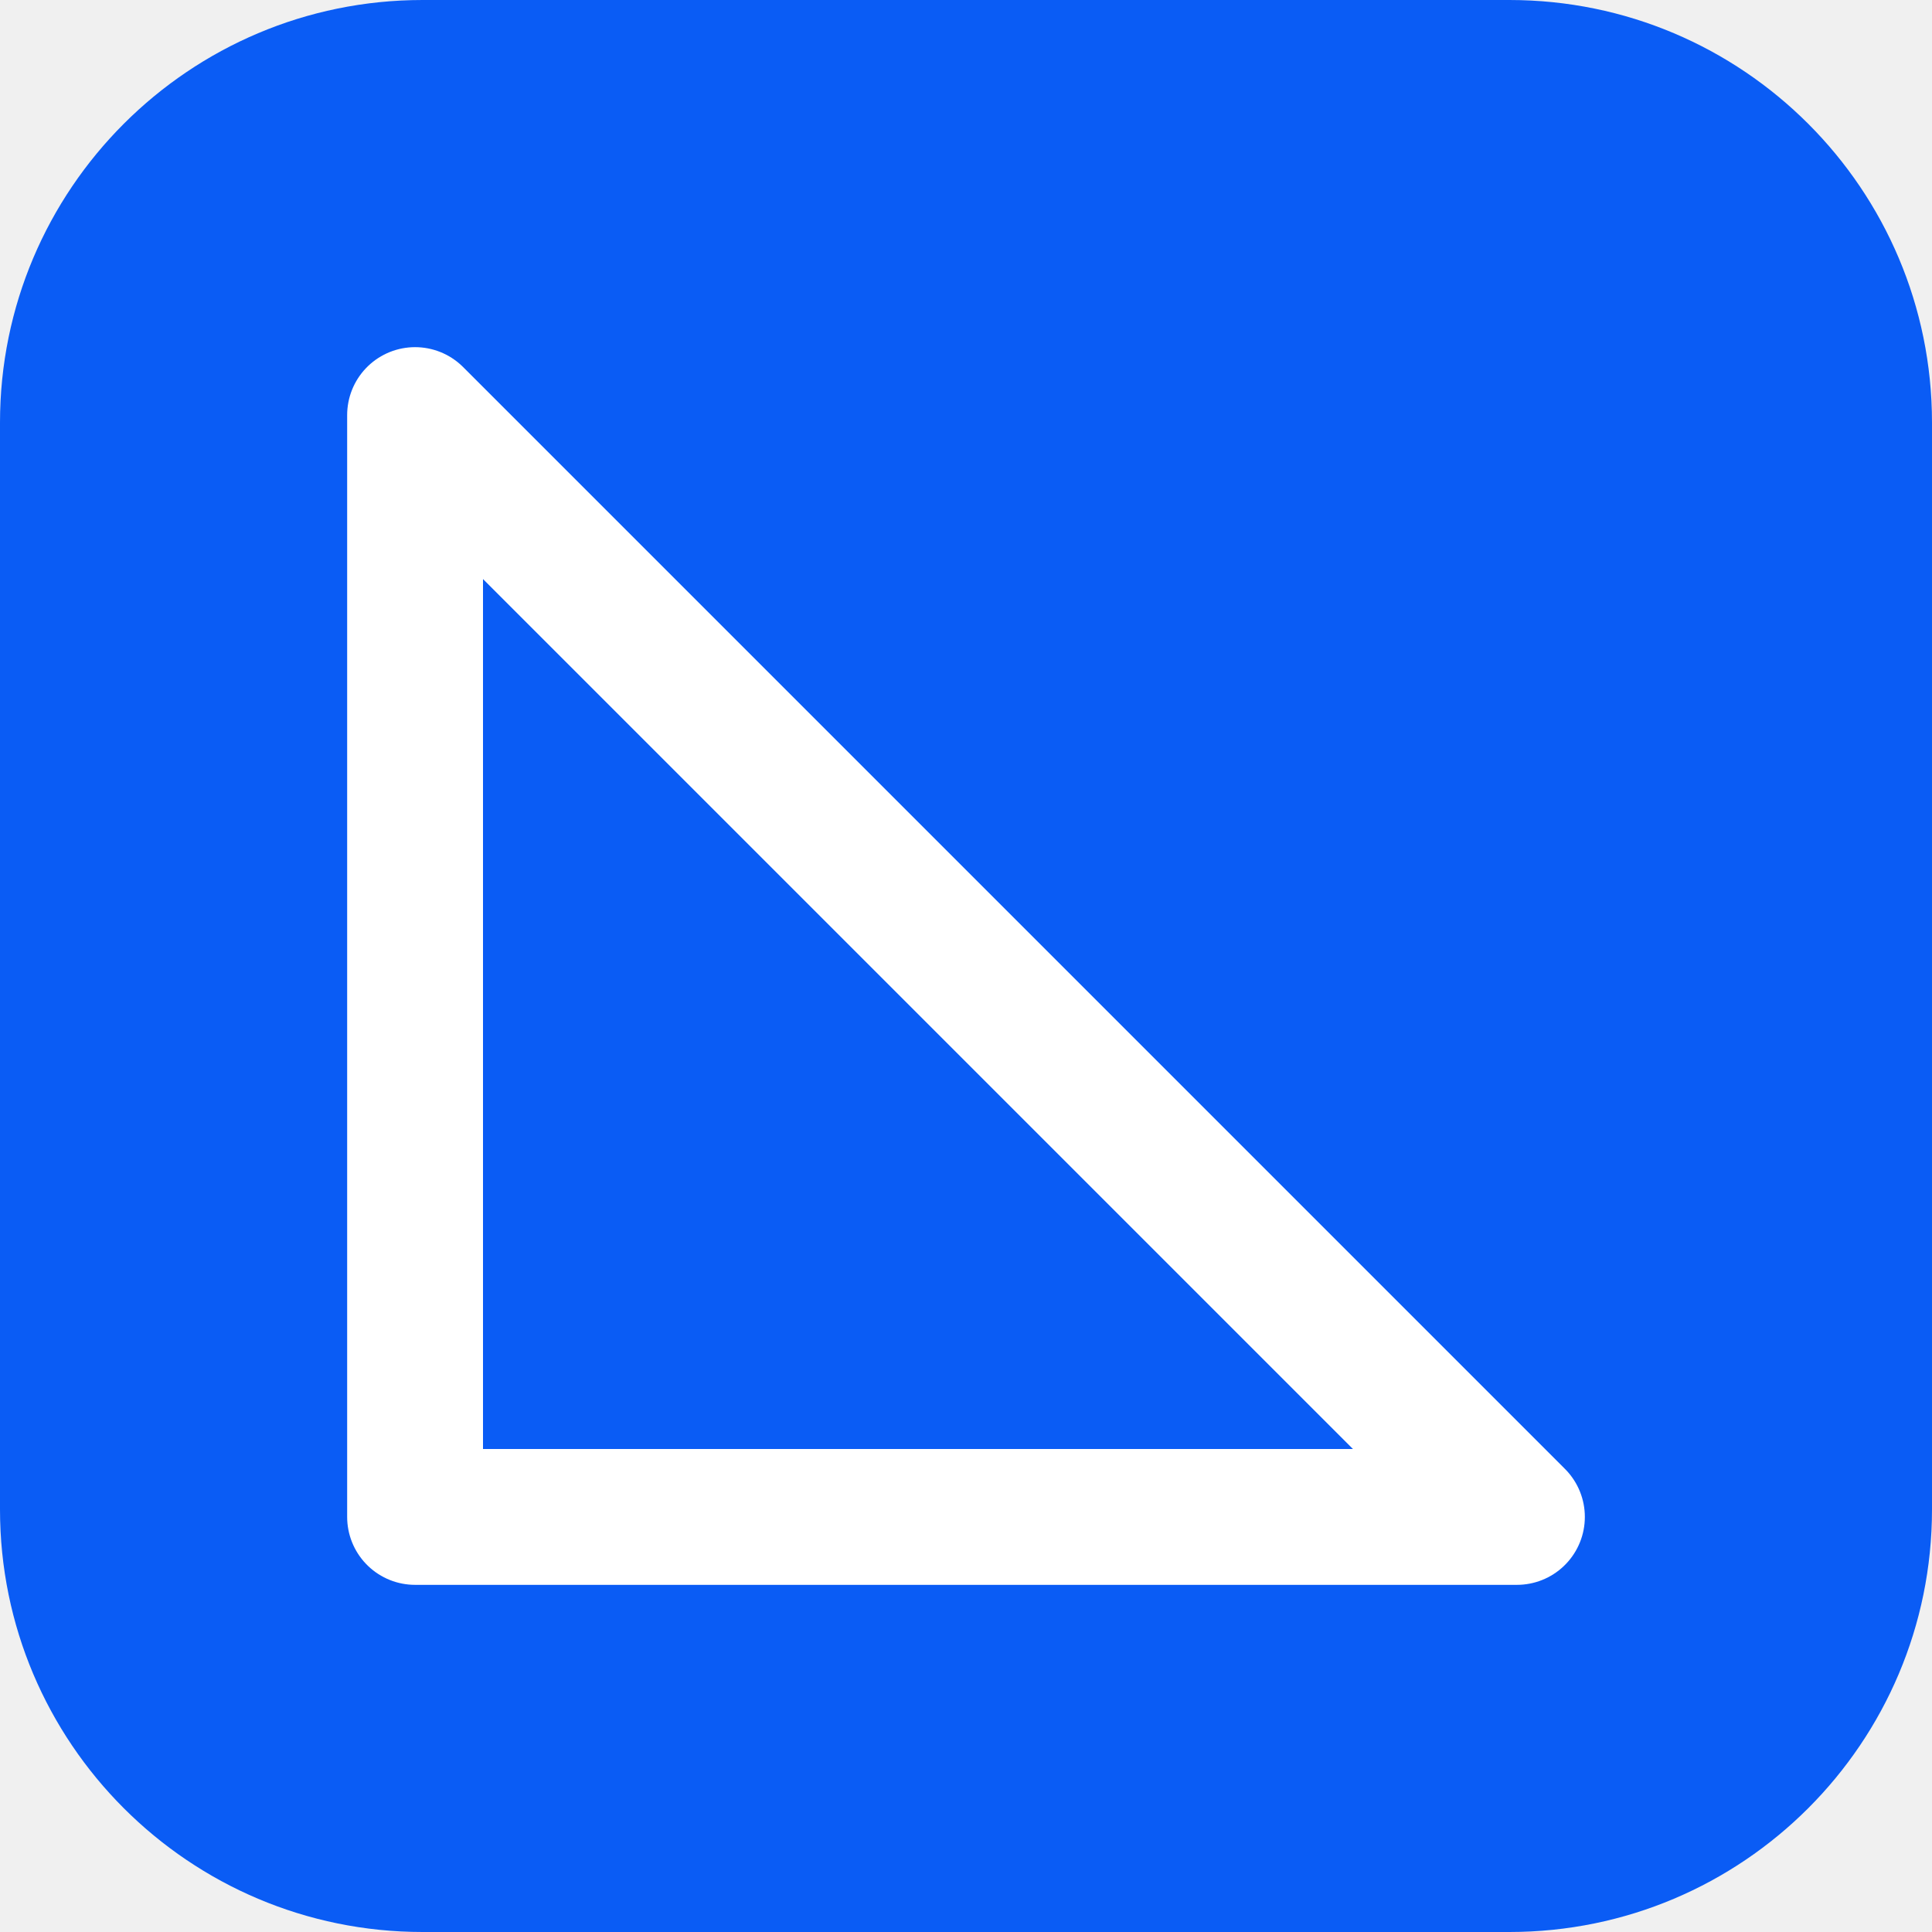
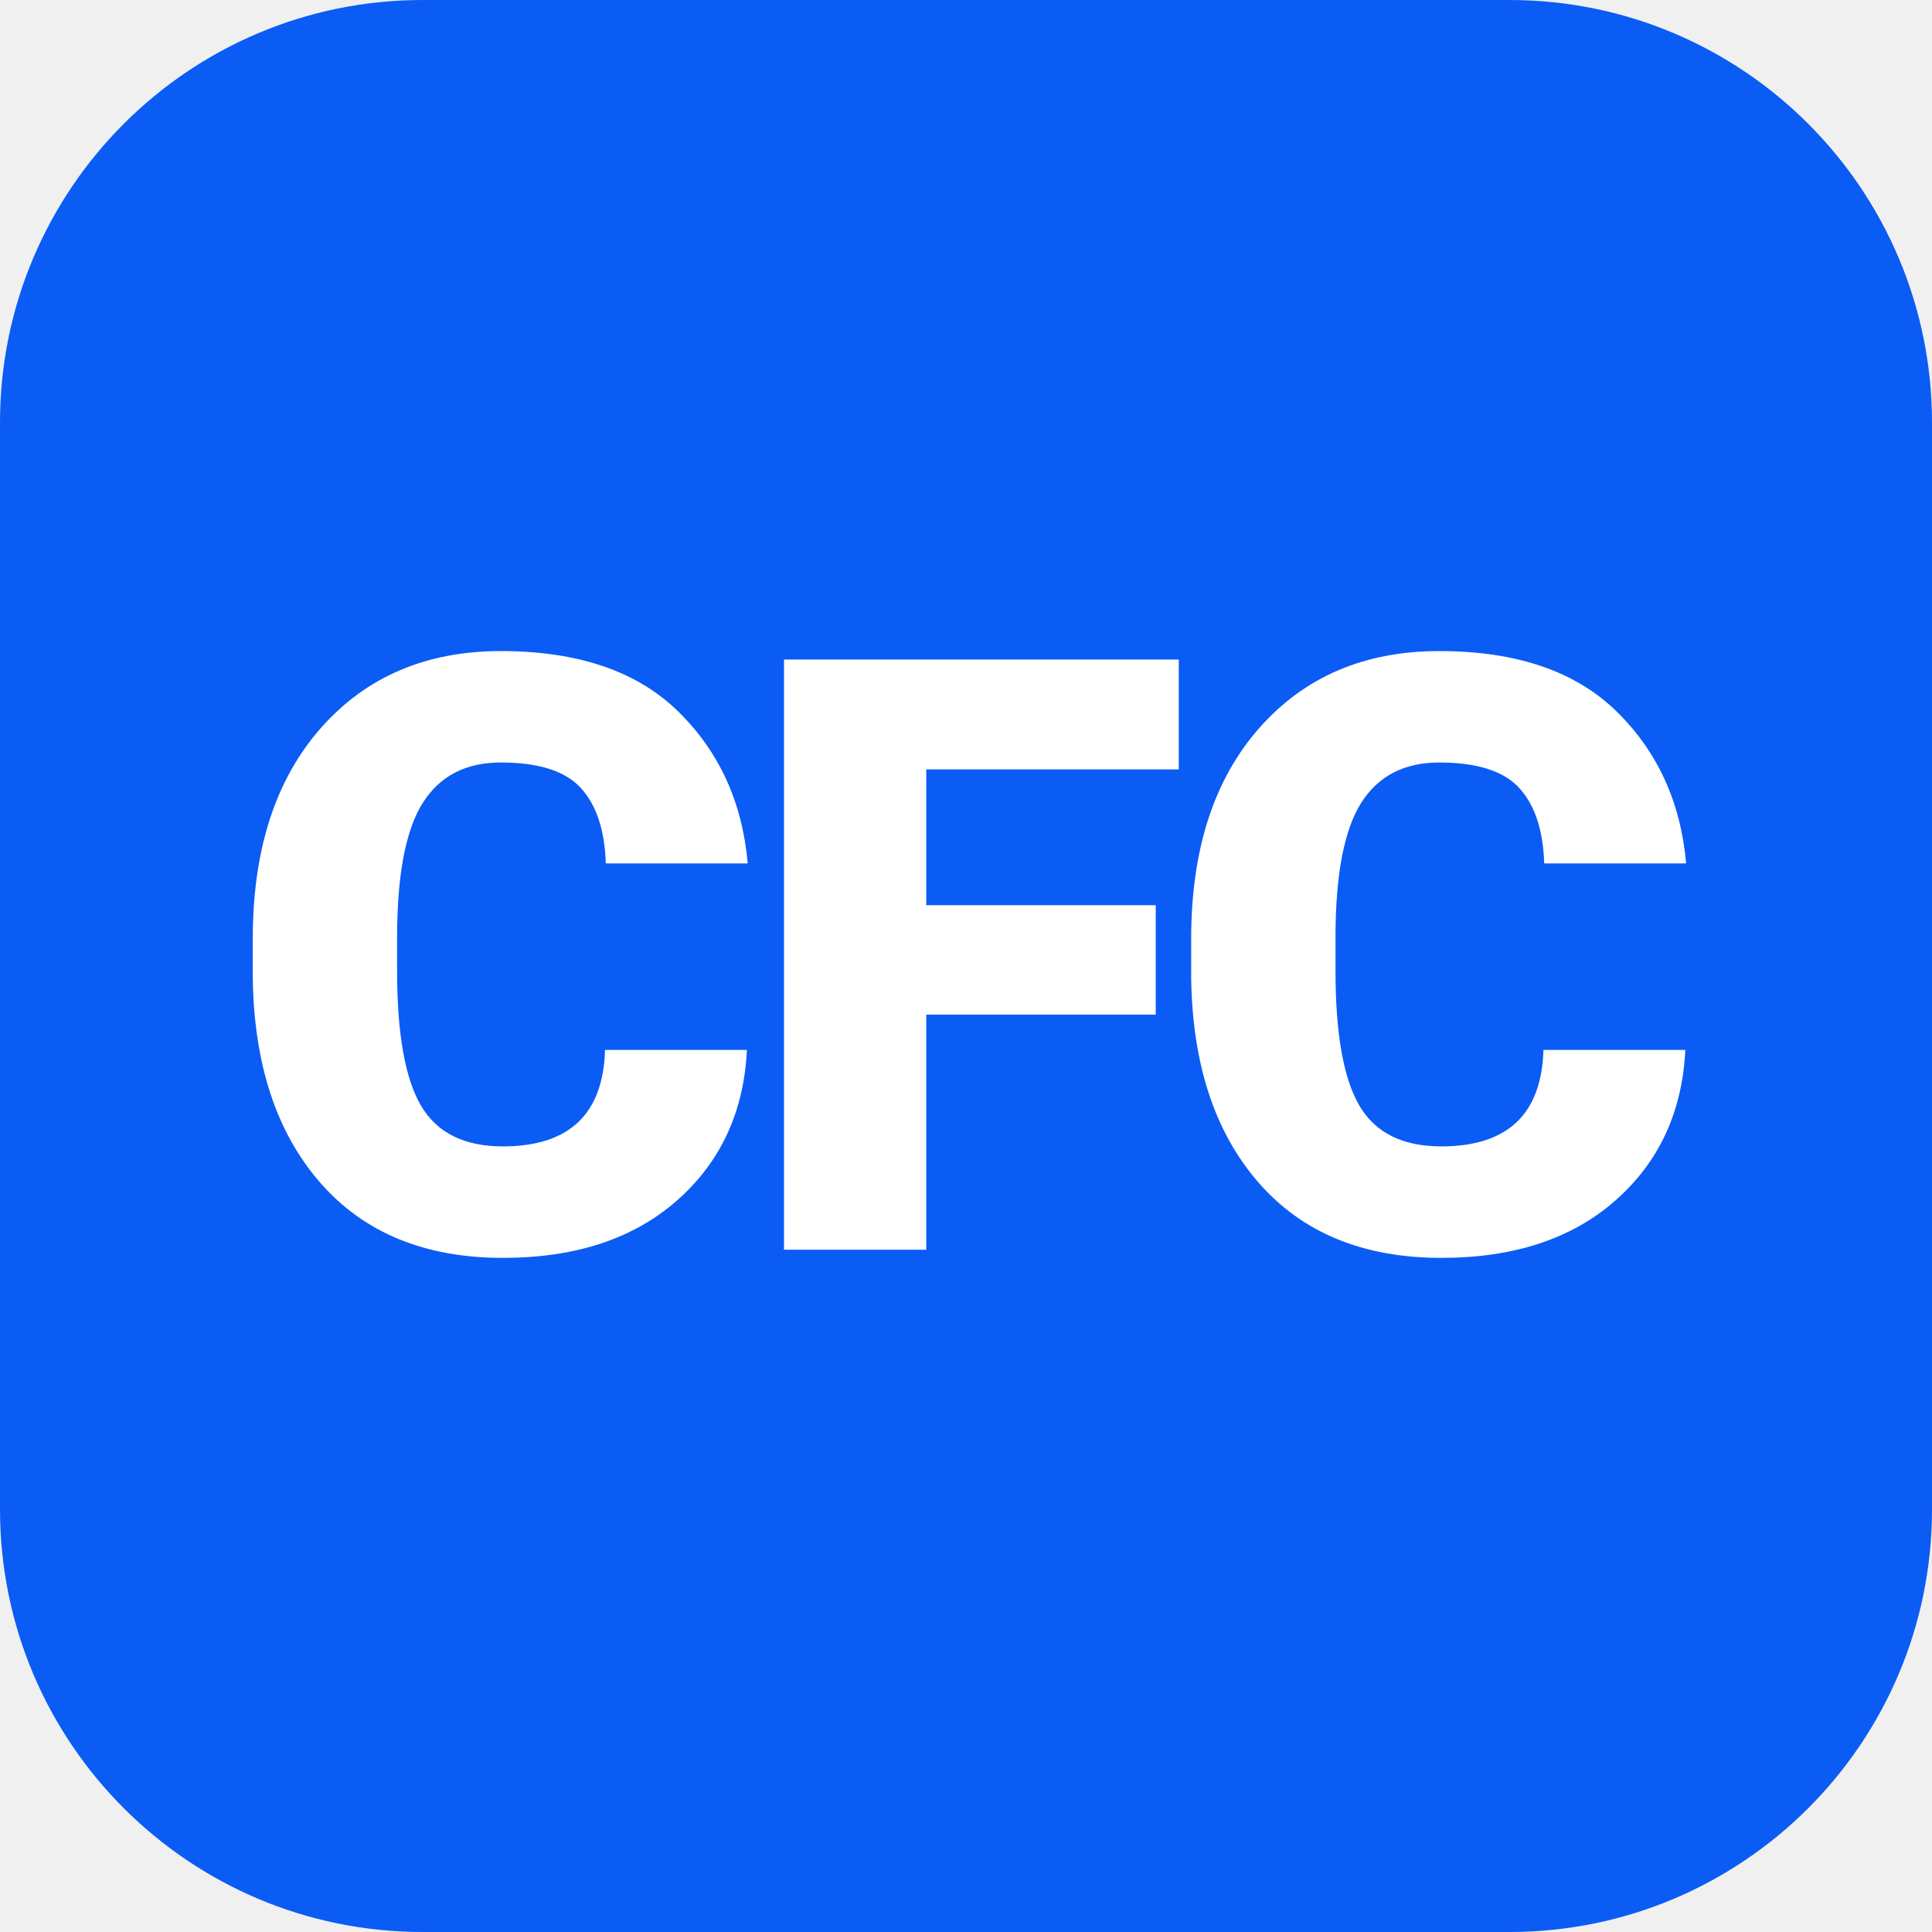
<svg xmlns="http://www.w3.org/2000/svg" viewBox="0 0 512 512">
  <rect width="512" height="512" rx="112" fill="#0a5cf5" />
-   <g fill="none" stroke="white" stroke-width="36" stroke-linejoin="round" stroke-linecap="round">
-     <path d="M 110 402 L 402 402 L 110 110 Z" />
-   </g>
-   <circle cx="110" cy="110" r="14" fill="white" />
-   <circle cx="402" cy="402" r="14" fill="white" />
-   <circle cx="110" cy="402" r="14" fill="white" />
+   <text x="256" y="256" font-family="-apple-system,'SF Pro Display',BlinkMacSystemFont,'Segoe UI',Roboto,sans-serif" font-size="220" font-weight="800" text-anchor="middle" dominant-baseline="central" fill="white" letter-spacing="-8">CFC</text>
</svg>
